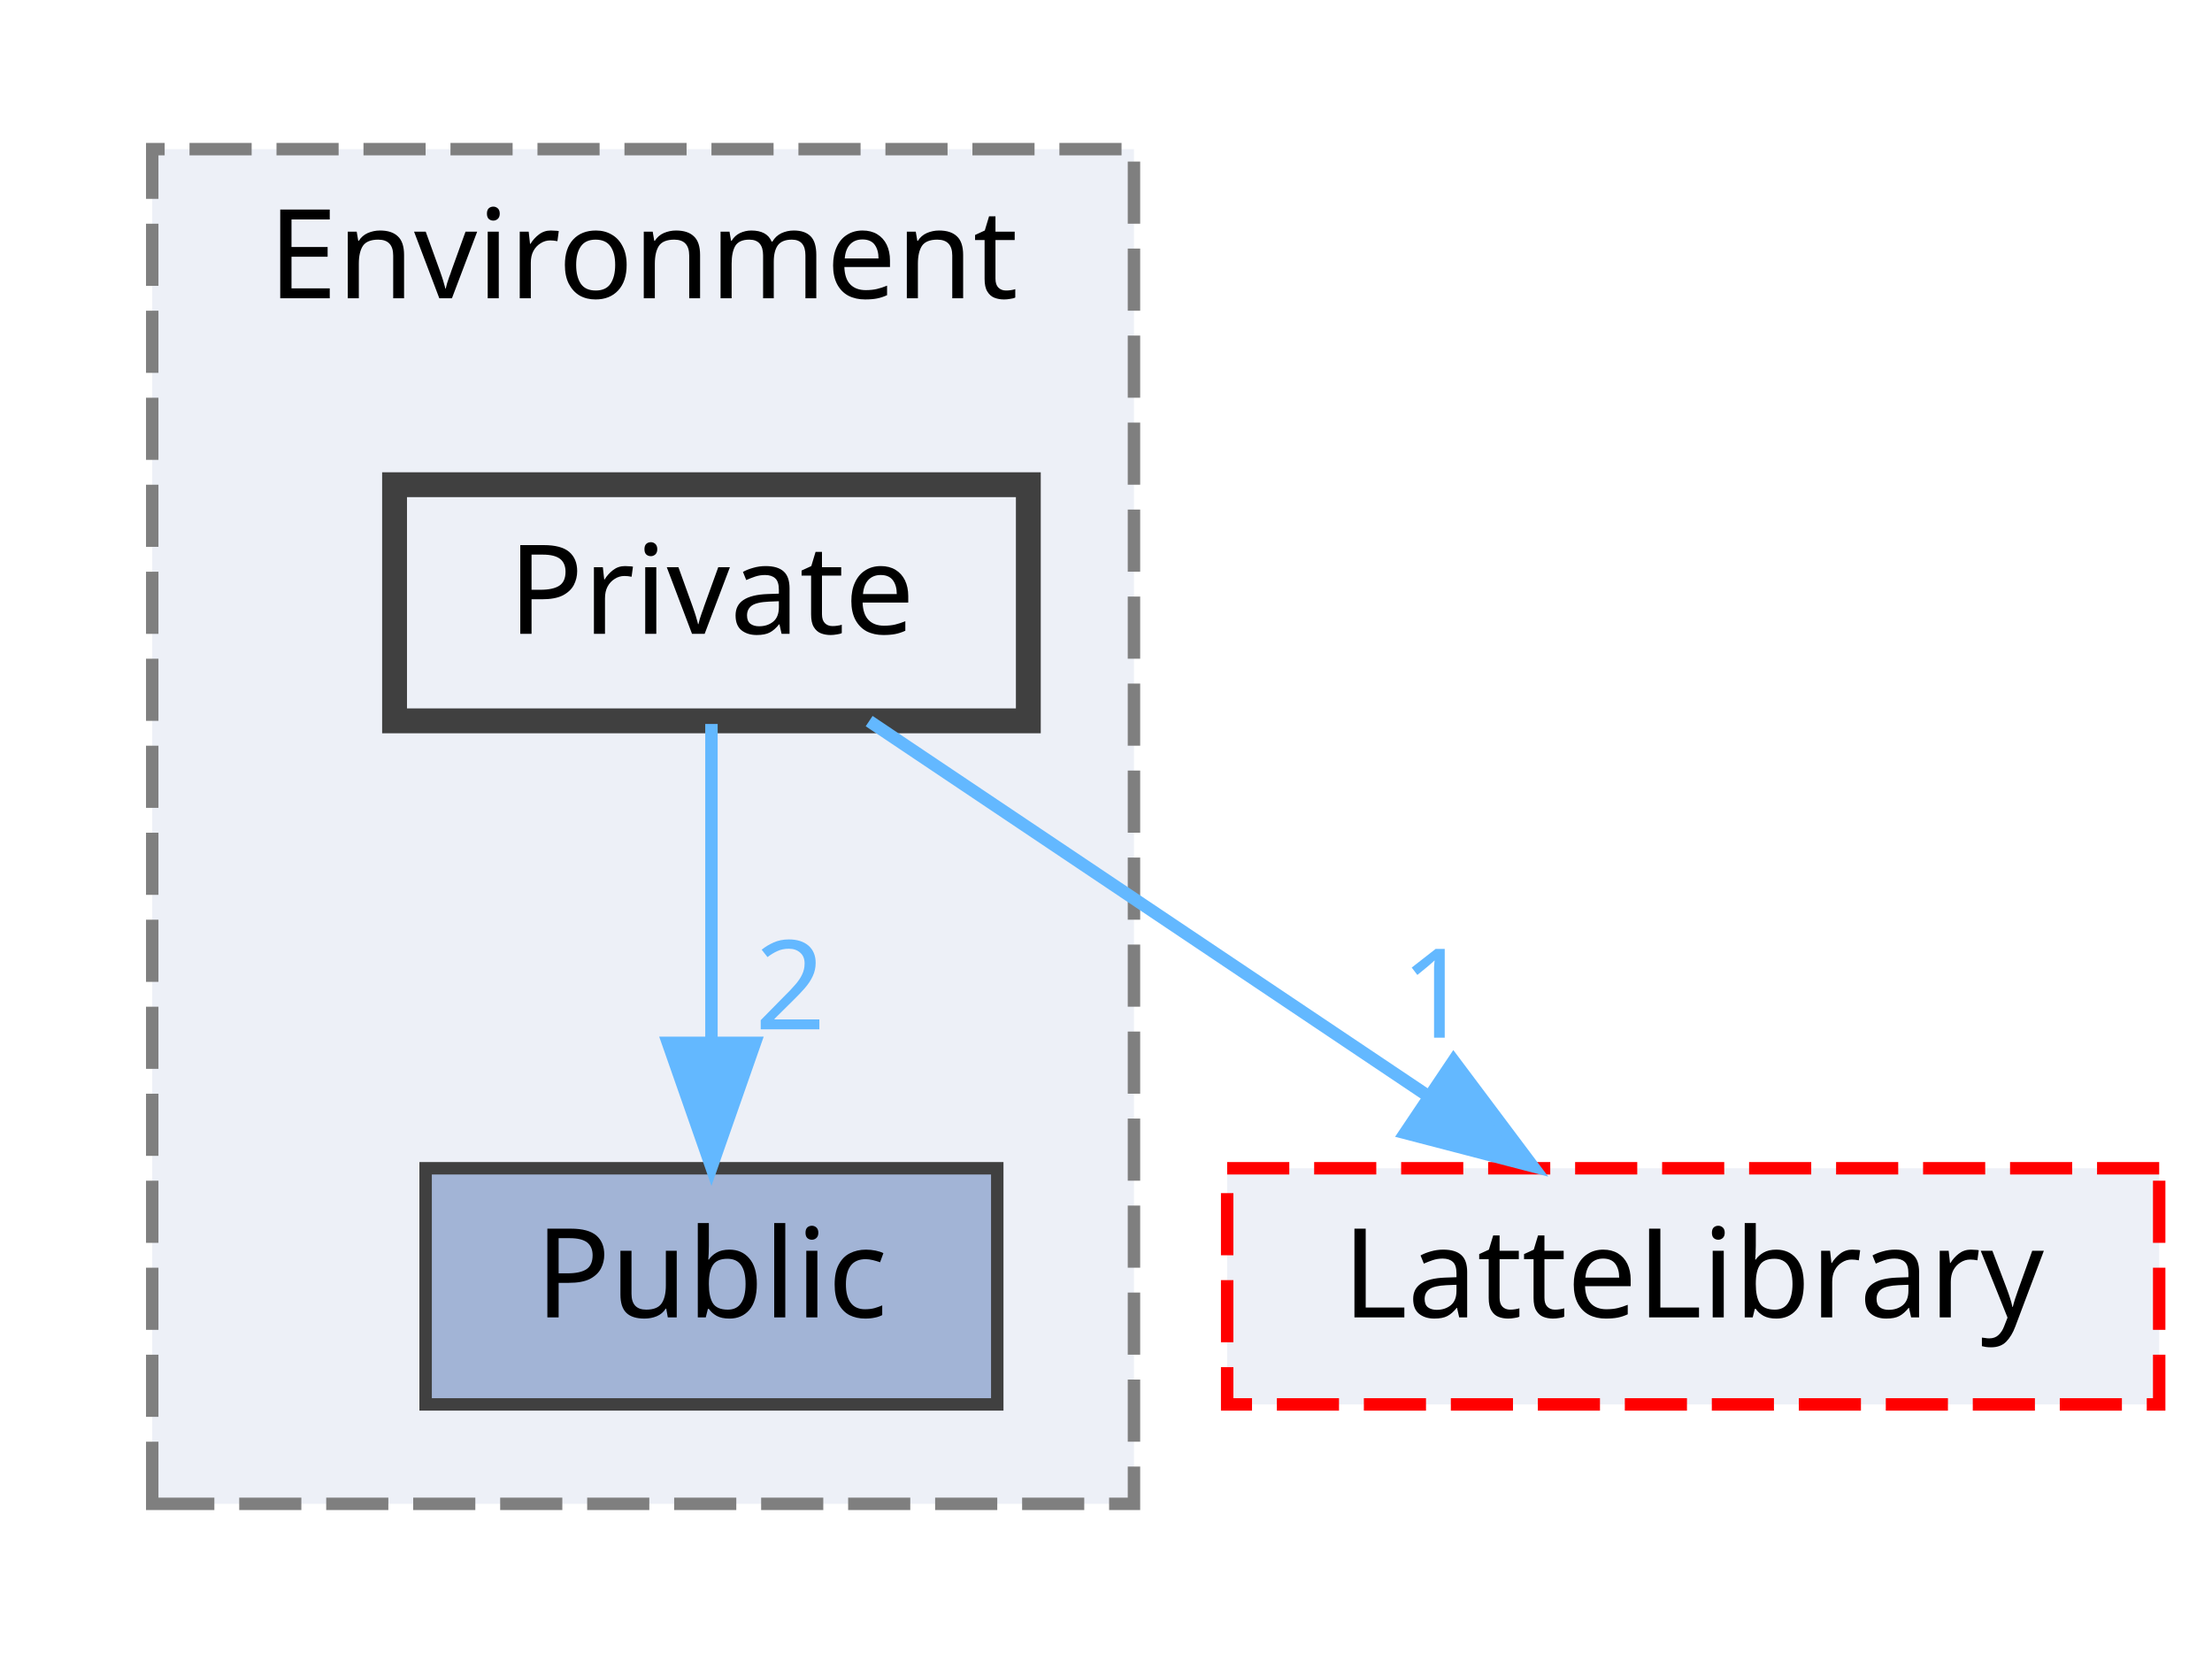
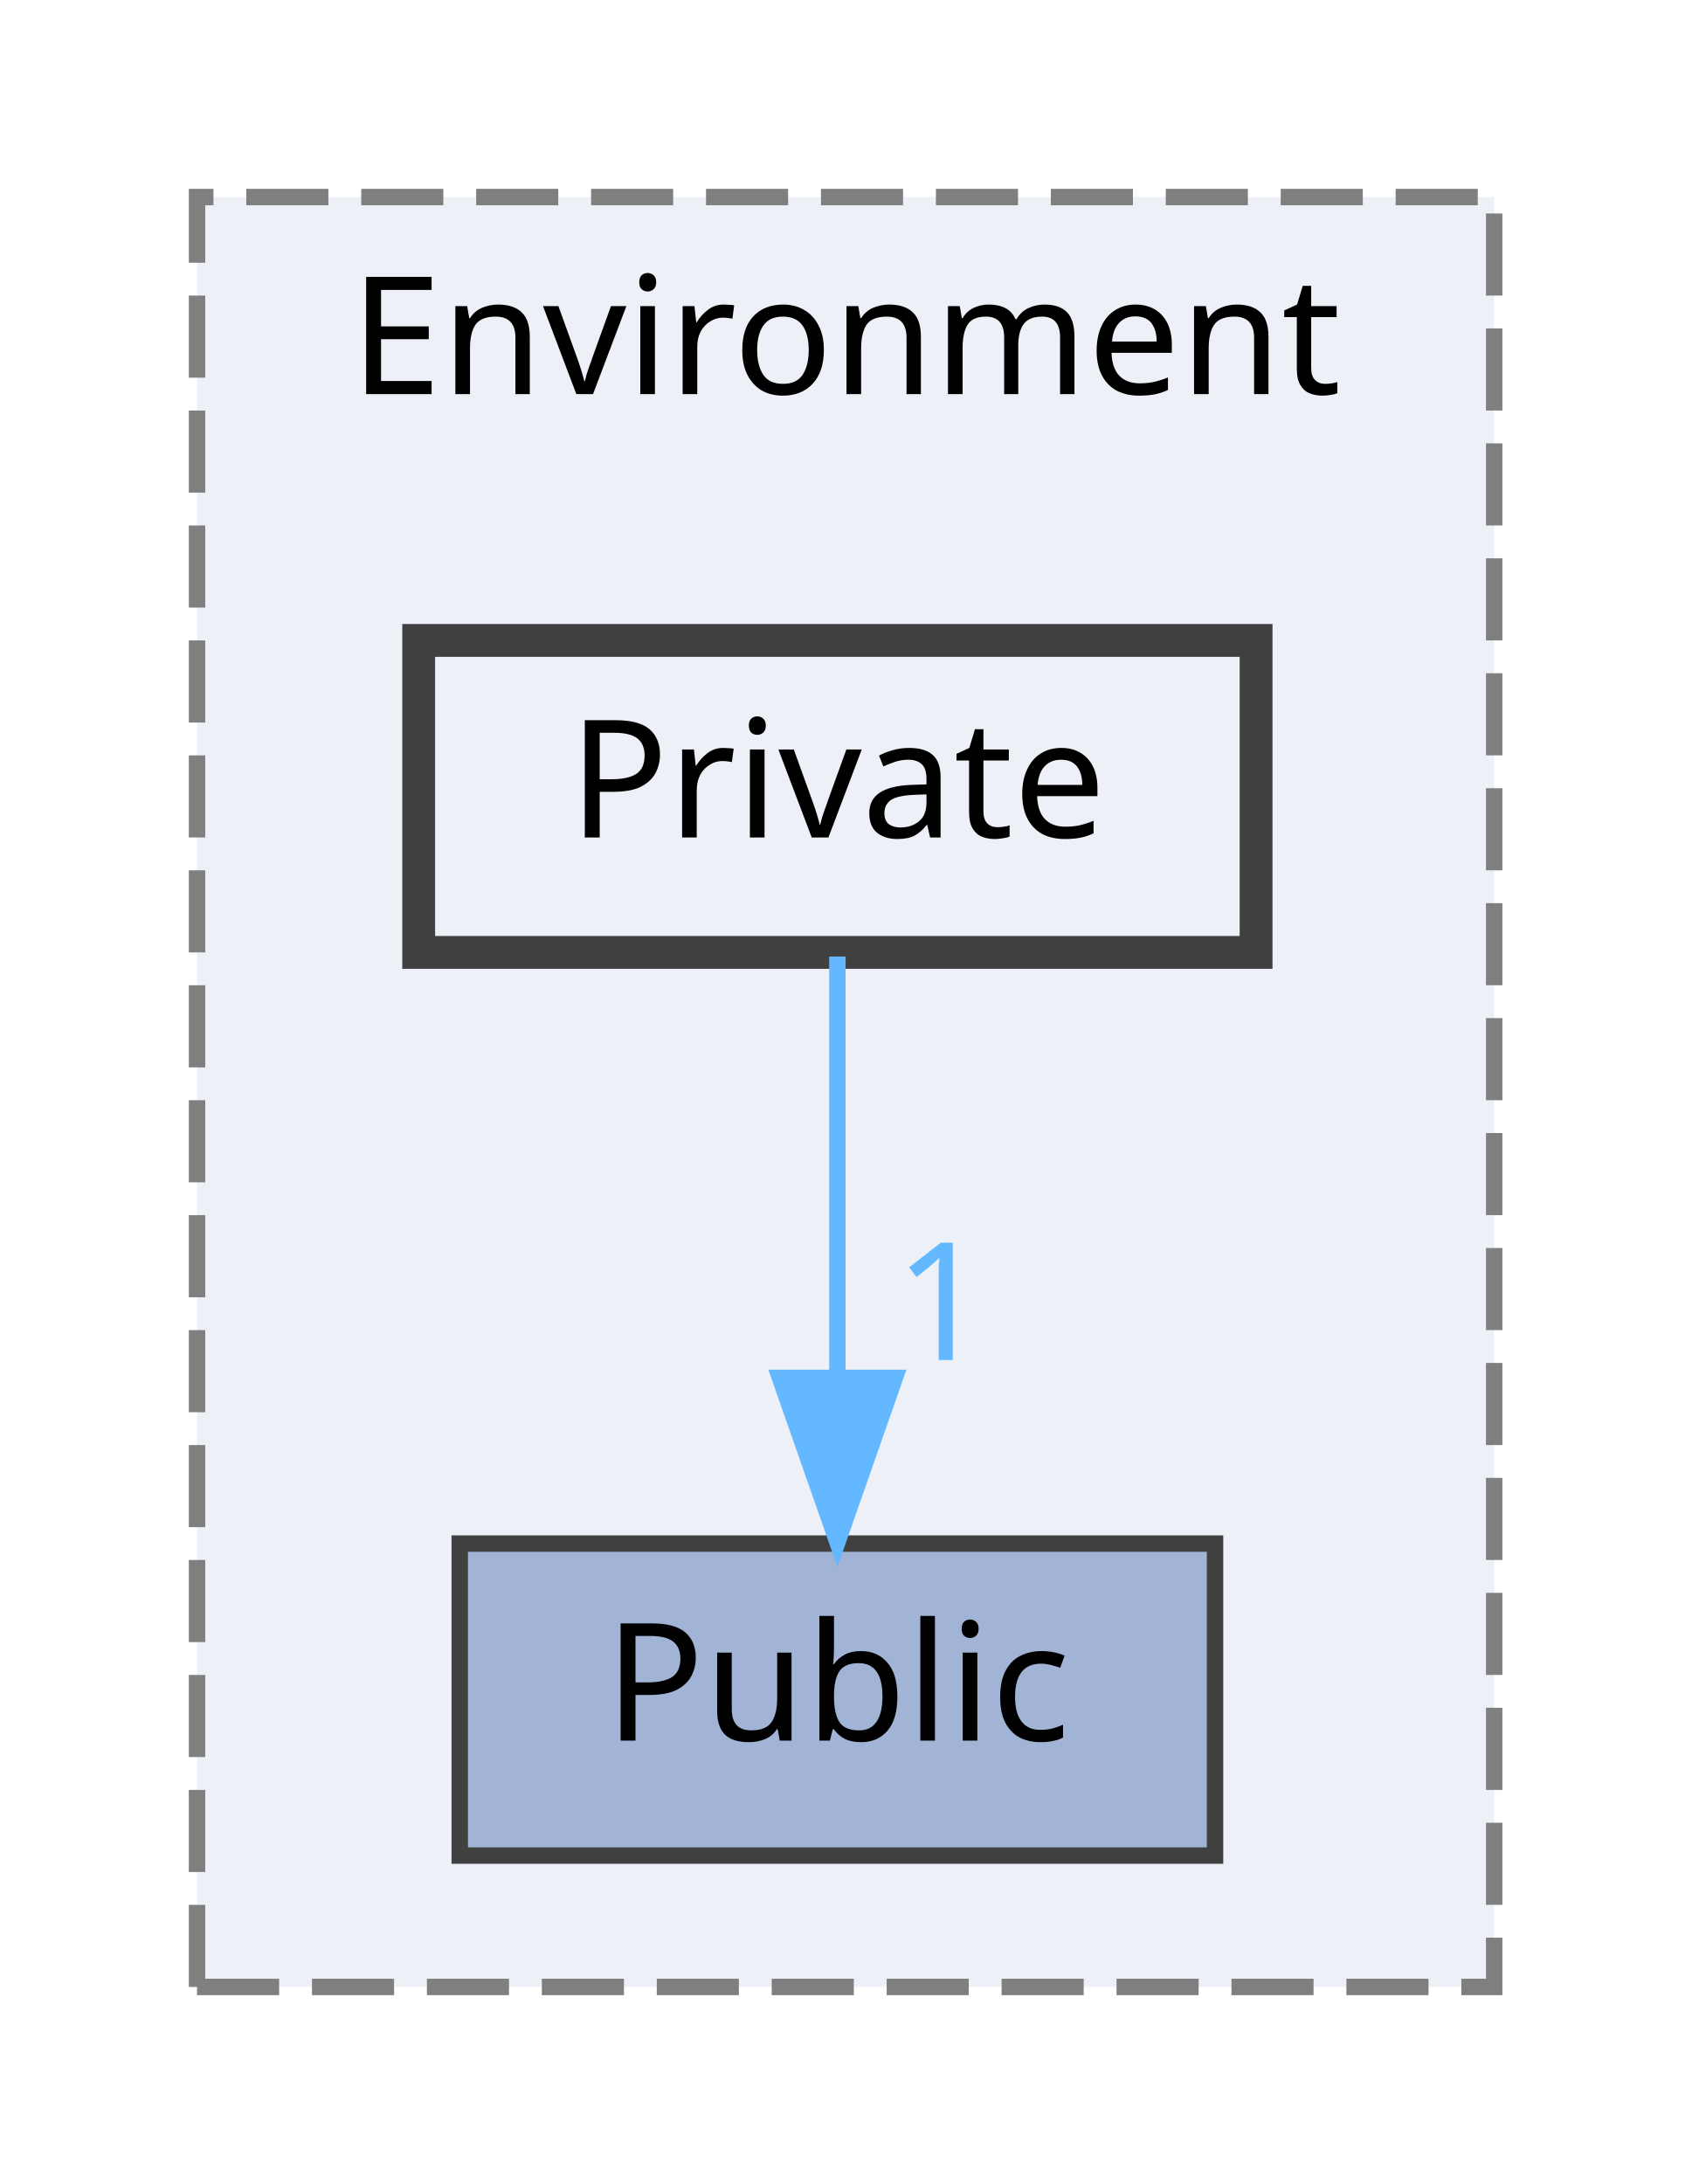
- <svg xmlns="http://www.w3.org/2000/svg" xmlns:xlink="http://www.w3.org/1999/xlink" width="178pt" height="133pt" viewBox="0.00 0.00 177.50 133.00">
+ <svg xmlns="http://www.w3.org/2000/svg" xmlns:xlink="http://www.w3.org/1999/xlink" width="103pt" height="133pt" viewBox="0.00 0.00 103.00 133.00">
  <g id="graph0" class="graph" transform="scale(1 1) rotate(0) translate(4 129)">
    <g id="clust1" class="cluster">
      <g id="a_clust1">
        <a xlink:href="dir_33401b21ee94a88a4c3dcbc47e107729.html" target="_top" xlink:title="Environment">
          <polygon fill="#edf0f7" stroke="#7f7f7f" stroke-dasharray="5,2" points="8,-8 8,-117 87,-117 87,-8 8,-8" />
          <text text-anchor="middle" x="47.5" y="-105" font-family="Malgun Gothic" font-size="10.00">Environment</text>
        </a>
      </g>
    </g>
    <g id="node1" class="node">
      <g id="a_node1">
        <a xlink:href="dir_a2886c9b9adb6fb89ba923e7f78b86f6.html" target="_top" xlink:title="Public">
-           <polygon fill="#a2b4d6" stroke="#404040" points="76,-35 30,-35 30,-16 76,-16 76,-35" />
-           <text text-anchor="middle" x="53" y="-23" font-family="Malgun Gothic" font-size="10.00">Public</text>
+           <polygon fill="#a2b4d6" stroke="#404040" points="70,-35 24,-35 24,-16 70,-16 70,-35" />
+           <text text-anchor="middle" x="47" y="-23" font-family="Malgun Gothic" font-size="10.00">Public</text>
        </a>
      </g>
    </g>
    <g id="node2" class="node">
      <g id="a_node2">
        <a xlink:href="dir_03408e5f9ddef377a4f13f94001e2629.html" target="_top" xlink:title="Private">
-           <polygon fill="#edf0f7" stroke="#404040" stroke-width="2" points="78.5,-90 27.5,-90 27.5,-71 78.5,-71 78.5,-90" />
-           <text text-anchor="middle" x="53" y="-78" font-family="Malgun Gothic" font-size="10.00">Private</text>
-         </a>
-       </g>
-     </g>
-     <g id="edge2" class="edge">
-       <g id="a_edge2">
-         <a xlink:href="dir_000022_000032.html" target="_top">
-           <path fill="none" stroke="#63b8ff" d="M53,-70.75C53,-63.8 53,-53.85 53,-45.13" />
-           <polygon fill="#63b8ff" stroke="#63b8ff" points="56.5,-45.09 53,-35.09 49.5,-45.09 56.5,-45.09" />
-         </a>
-       </g>
-       <g id="a_edge2-headlabel">
-         <a xlink:href="dir_000022_000032.html" target="_top" xlink:title="2">
-           <text text-anchor="middle" x="59.34" y="-46.18" font-family="Malgun Gothic" font-size="10.00" fill="#63b8ff">2</text>
-         </a>
-       </g>
-     </g>
-     <g id="node3" class="node">
-       <g id="a_node3">
-         <a xlink:href="dir_399370037b6f5ff6b0840148d18ec8d9.html" target="_top" xlink:title="LatteLibrary">
-           <polygon fill="#edf0f7" stroke="red" stroke-dasharray="5,2" points="169.5,-35 94.5,-35 94.5,-16 169.5,-16 169.5,-35" />
-           <text text-anchor="middle" x="132" y="-23" font-family="Malgun Gothic" font-size="10.00">LatteLibrary</text>
+           <polygon fill="#edf0f7" stroke="#404040" stroke-width="2" points="72.5,-90 21.5,-90 21.5,-71 72.5,-71 72.5,-90" />
+           <text text-anchor="middle" x="47" y="-78" font-family="Malgun Gothic" font-size="10.00">Private</text>
        </a>
      </g>
    </g>
    <g id="edge1" class="edge">
      <g id="a_edge1">
-         <a xlink:href="dir_000022_000011.html" target="_top">
-           <path fill="none" stroke="#63b8ff" d="M65.69,-70.98C77.83,-62.84 96.36,-50.41 110.75,-40.76" />
-           <polygon fill="#63b8ff" stroke="#63b8ff" points="112.72,-43.65 119.08,-35.17 108.82,-37.84 112.72,-43.65" />
+         <a xlink:href="dir_000022_000032.html" target="_top">
+           <path fill="none" stroke="#63b8ff" d="M47,-70.75C47,-63.8 47,-53.85 47,-45.13" />
+           <polygon fill="#63b8ff" stroke="#63b8ff" points="50.5,-45.09 47,-35.09 43.5,-45.09 50.5,-45.09" />
        </a>
      </g>
      <g id="a_edge1-headlabel">
-         <a xlink:href="dir_000022_000011.html" target="_top" xlink:title="1">
-           <text text-anchor="middle" x="111.32" y="-45.51" font-family="Malgun Gothic" font-size="10.00" fill="#63b8ff">1</text>
+         <a xlink:href="dir_000022_000032.html" target="_top" xlink:title="1">
+           <text text-anchor="middle" x="53.34" y="-46.18" font-family="Malgun Gothic" font-size="10.00" fill="#63b8ff">1</text>
        </a>
      </g>
    </g>
  </g>
</svg>
